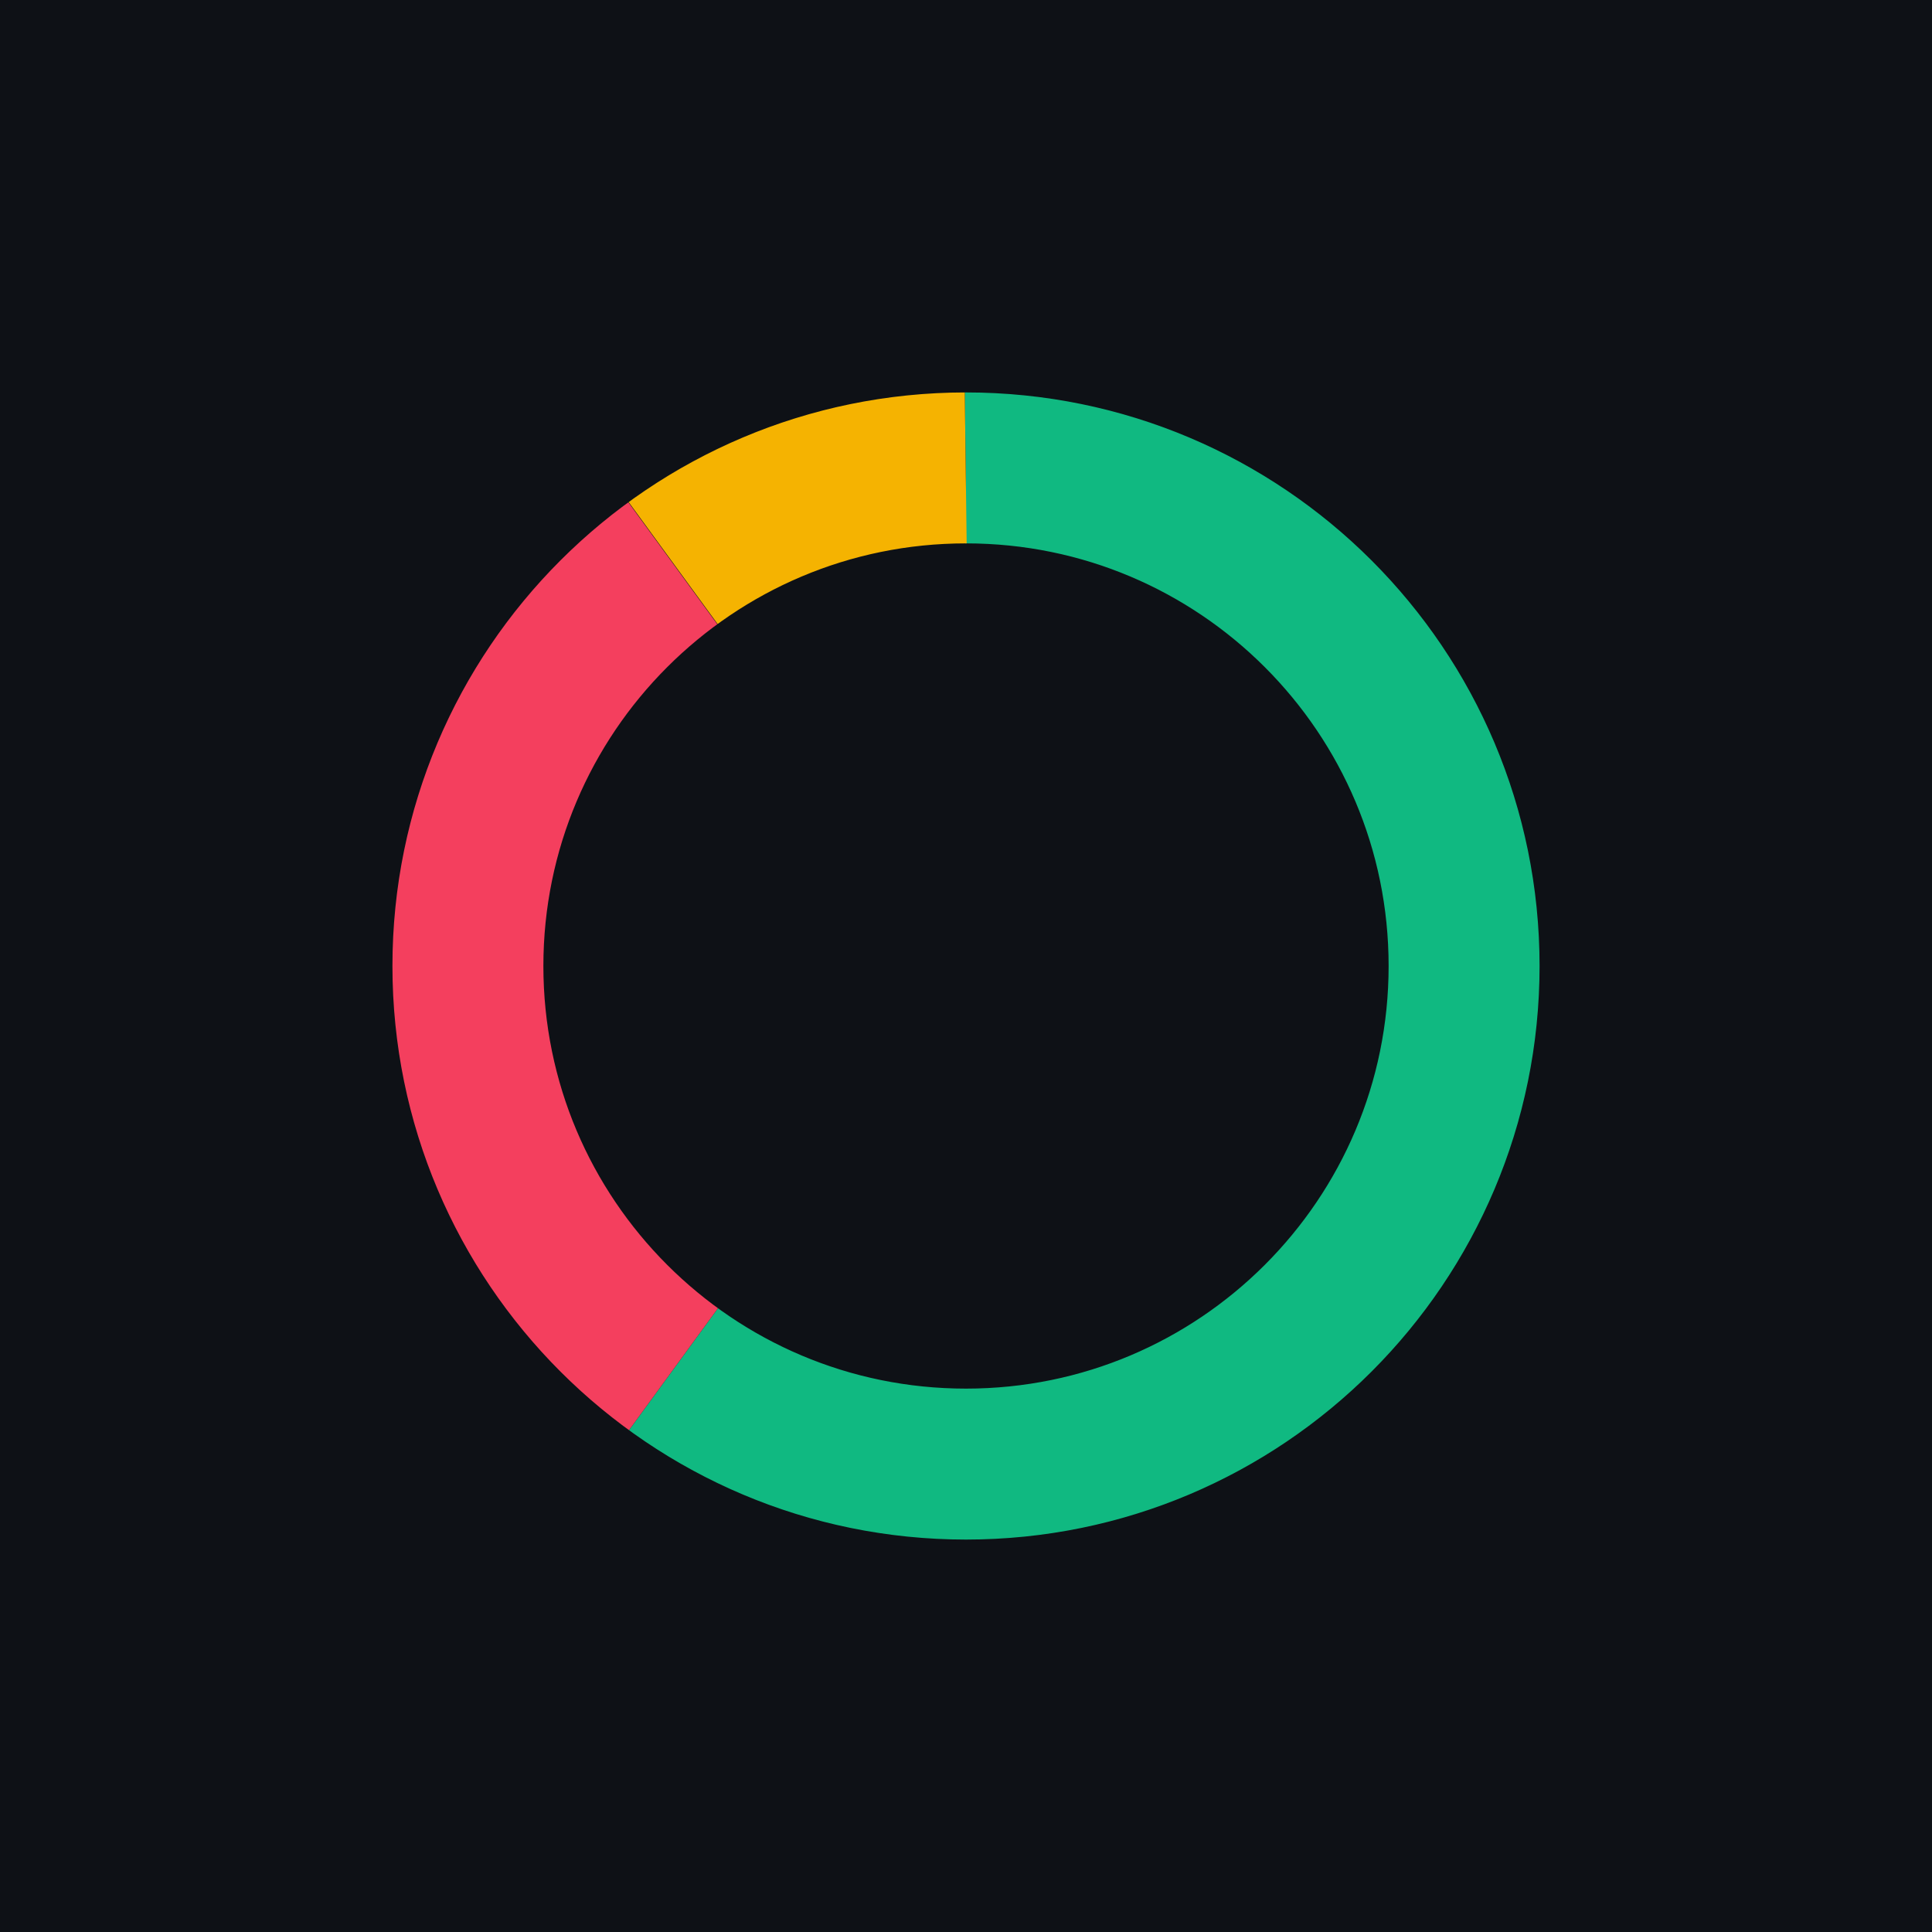
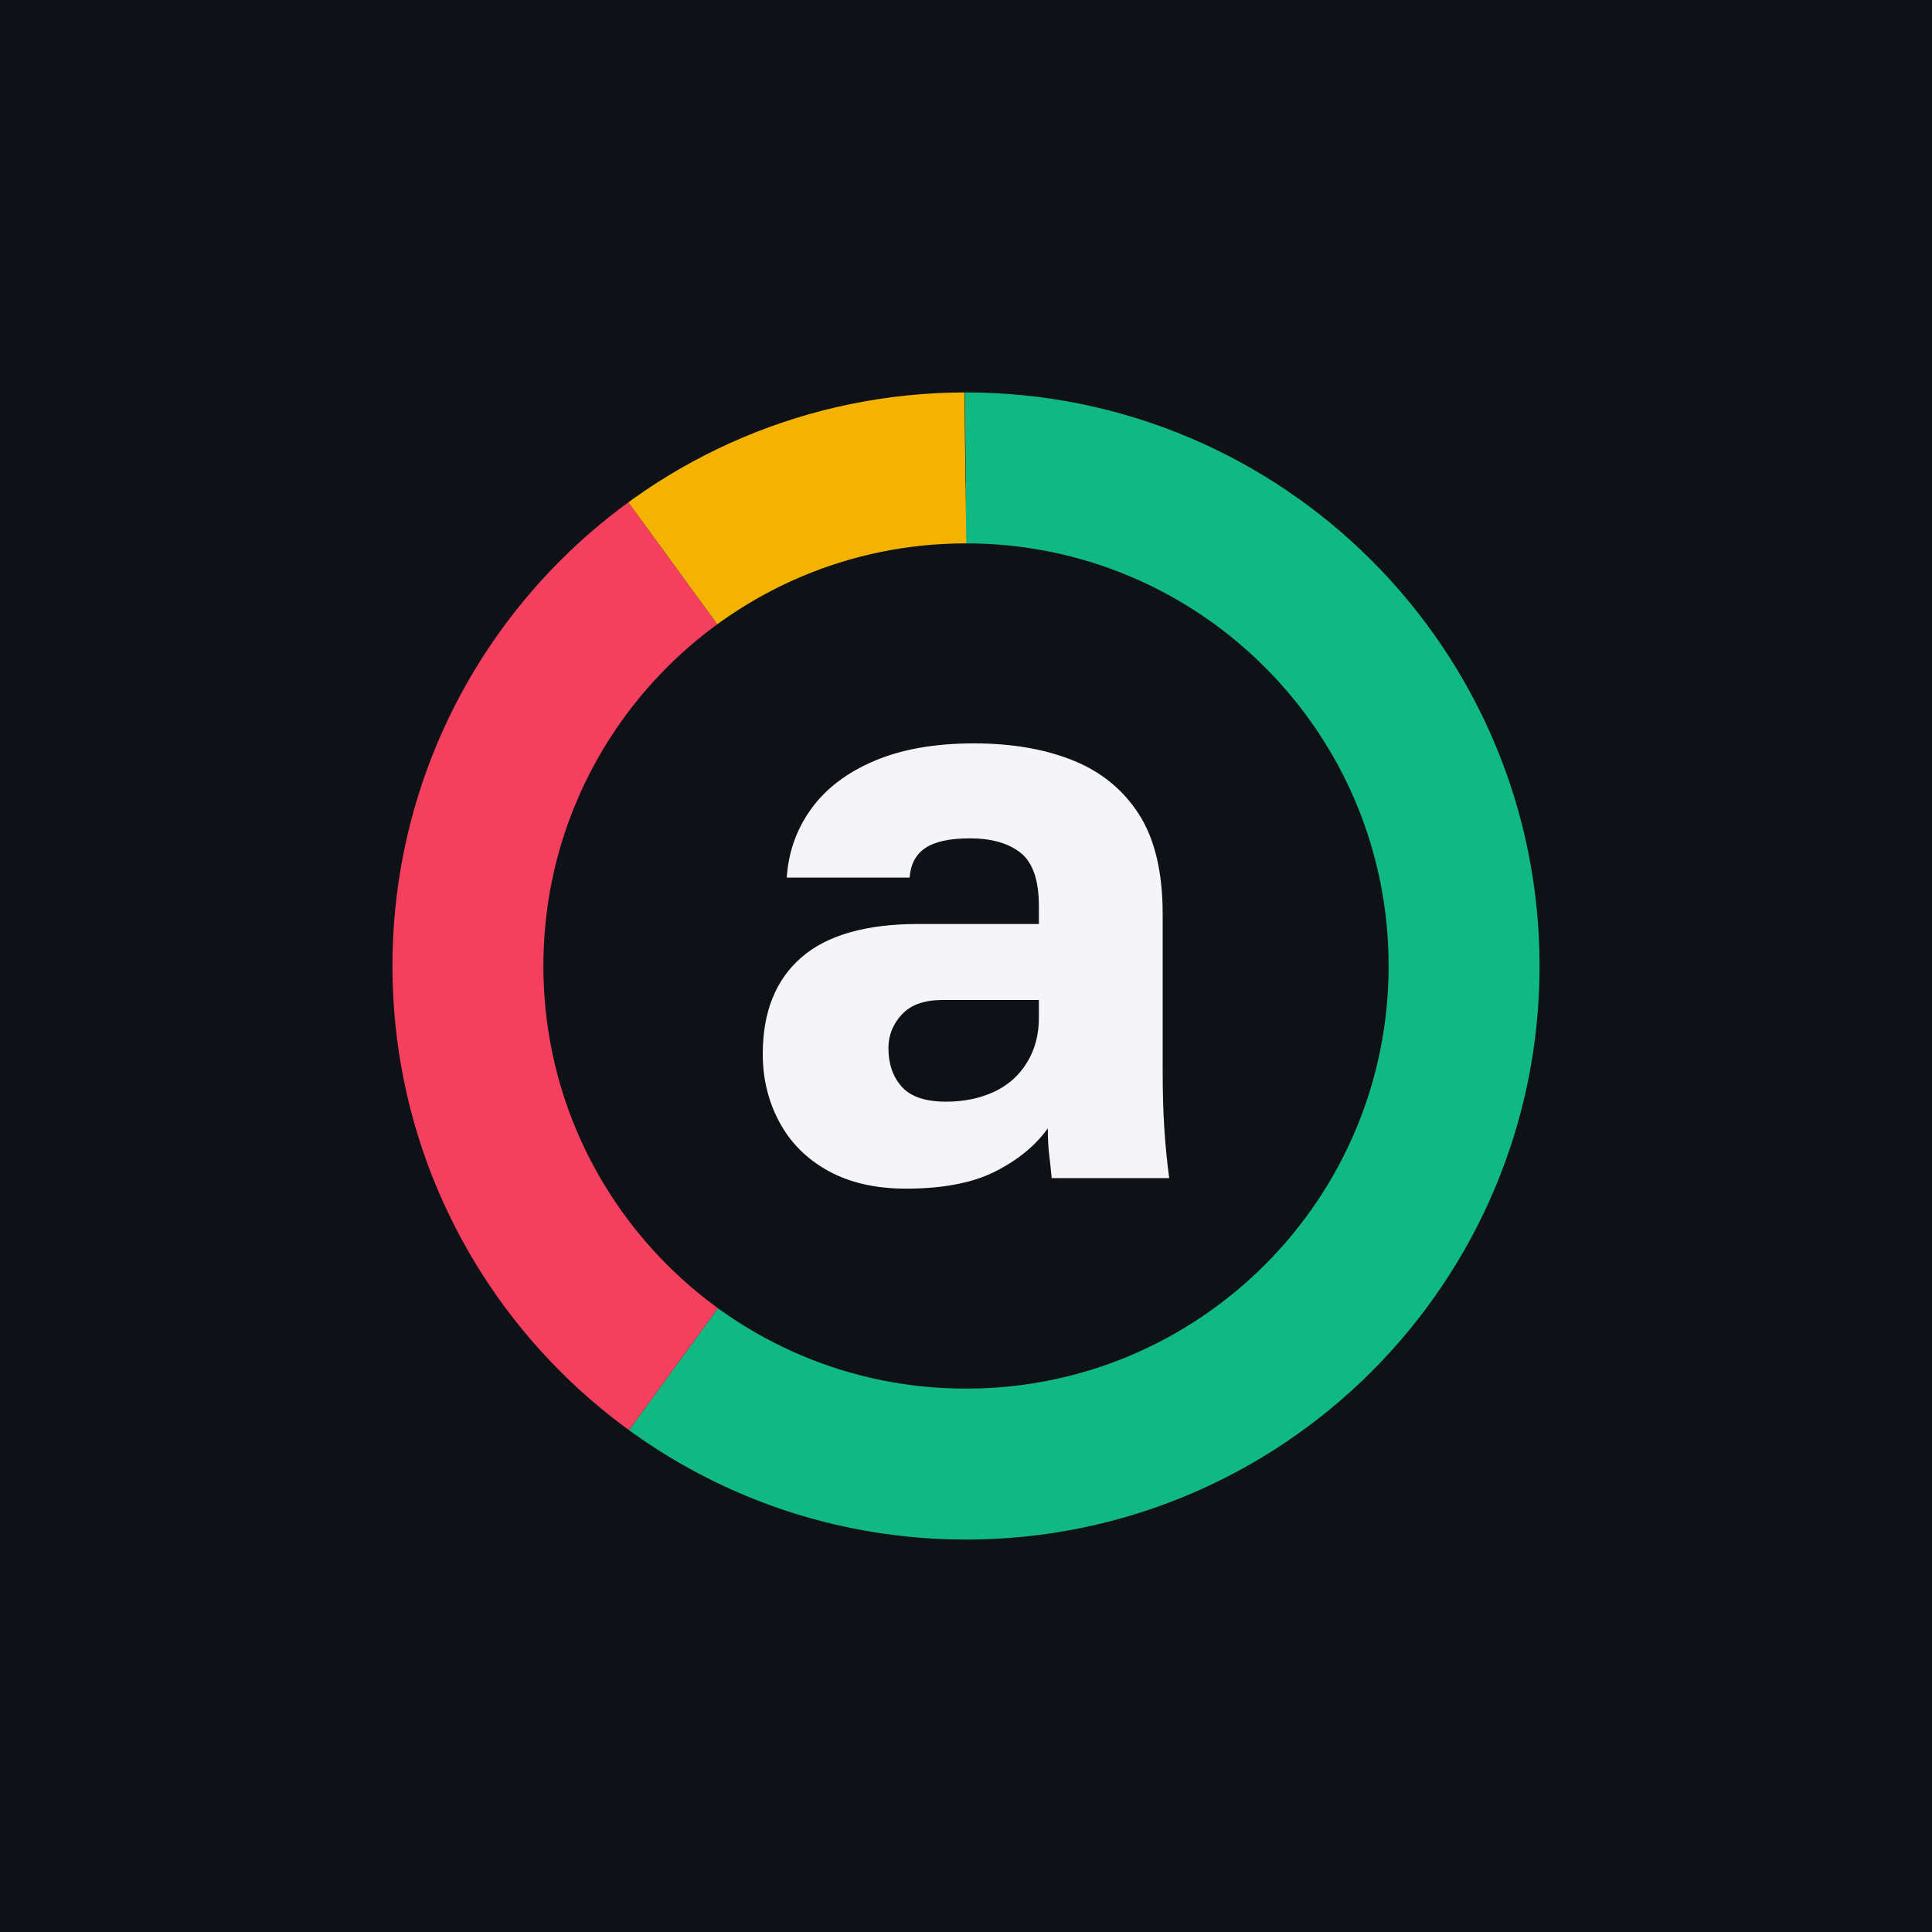
<svg xmlns="http://www.w3.org/2000/svg" width="512" height="512" viewBox="0 0 512 512">
  <rect width="512" height="512" fill="#0E1116" />
  <g fill="none" stroke-width="40" transform="rotate(-90 256 256)">
    <circle cx="256" cy="256" r="132" stroke="#10B981" stroke-dasharray="497.6 331.8" />
    <circle cx="256" cy="256" r="132" stroke="#F43F5E" stroke-dasharray="248.8 580.6" stroke-dashoffset="-497.6" />
-     <circle cx="256" cy="256" r="132" stroke="#F5B301" stroke-dasharray="82.9 746.5" stroke-dashoffset="-746.5" />
+     <circle cx="256" cy="256" r="132" stroke="#F5B301" stroke-dasharray="82.9 746.4" stroke-dashoffset="-746.4" />
  </g>
  <circle cx="256" cy="256" r="94" fill="#0E1116" />
+   <g transform="translate(194.61 312.21) scale(0.2121 -0.2121)" fill="#F5F5F7">
+     <path d="M214.666 -13.167Q157.833 -13.167 117.666 8.833Q77.499 30.833 56.499 69.583Q35.499 108.333 35.499 155Q35.499 233.667 83.583 275.584Q131.666 317.501 230 317.501H380.499V340Q380.499 388.332 357.666 406.415Q334.833 424.498 294.501 424.498Q256.835 424.498 238.835 412.582Q220.835 400.666 219.002 375.499H65.499Q68.499 423 95.833 461.083Q123.166 499.167 174.583 521.167Q226 543.167 299.501 543.167Q370.168 543.167 423.085 521.917Q476.001 500.667 505.585 454.5Q535.169 408.333 535.169 329.999V135Q535.169 93 537.252 61.5Q539.335 30 543.335 0H396.499Q394.832 17.333 393.249 30.416Q391.666 43.499 391.666 62.165Q368.332 29.666 325.916 8.25Q283.499 -13.167 214.666 -13.167ZM264.501 95.501Q297.833 95.501 324.166 107.668Q350.499 119.834 365.499 144.167Q380.499 168.5 380.499 200V222.499H259.501Q226.001 222.499 209.252 204.416Q192.502 186.333 192.502 162.5Q192.502 132.834 209.168 114.168Q225.835 95.501 264.501 95.501Z" />
+   </g>
</svg>
